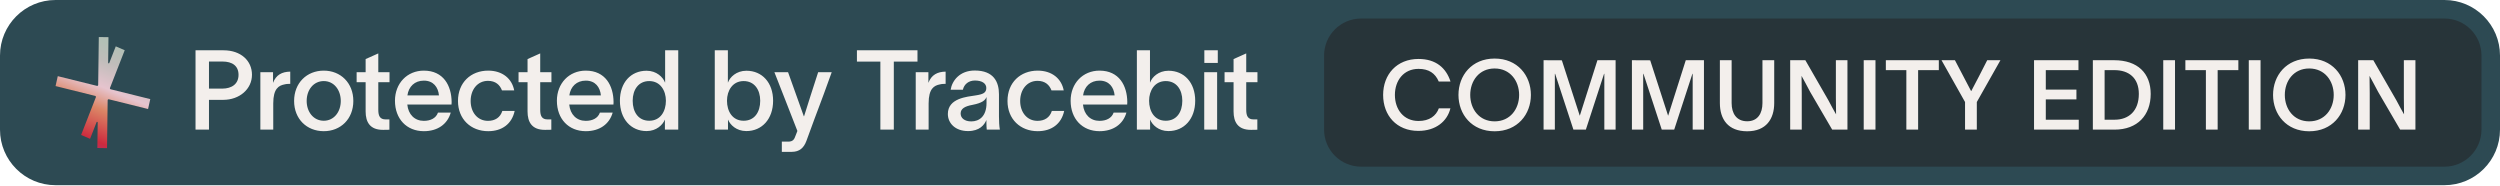
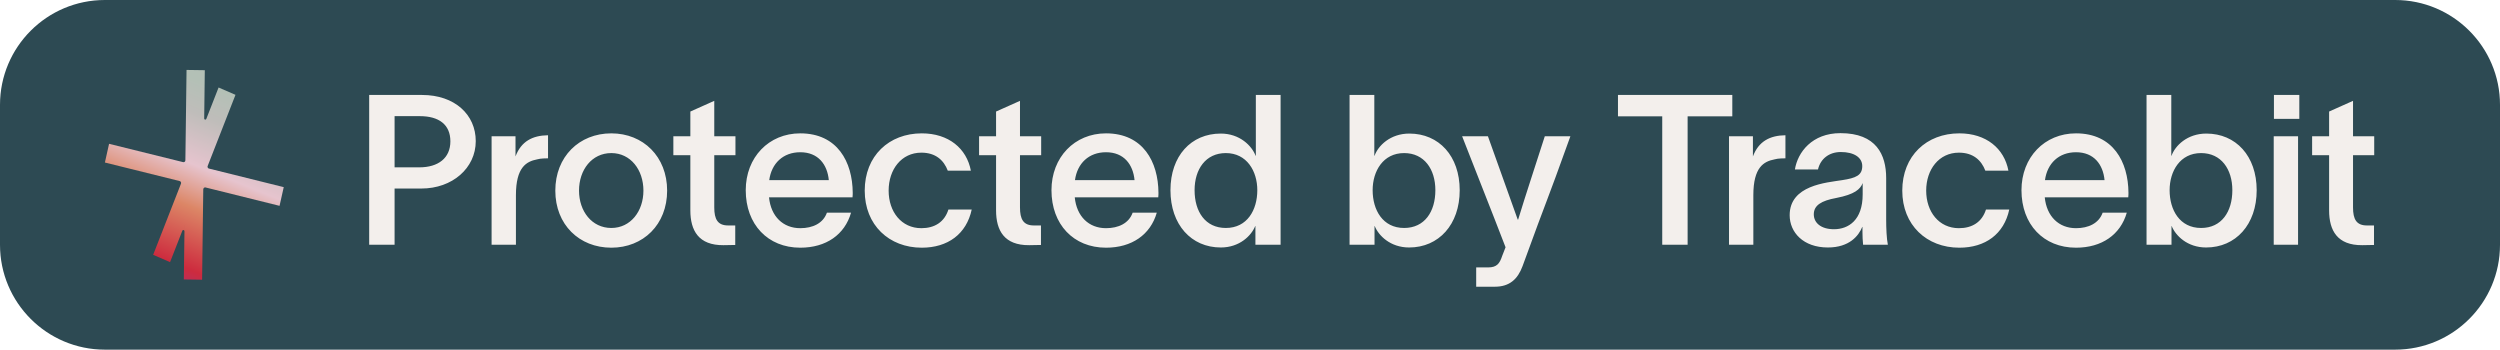
- <svg xmlns="http://www.w3.org/2000/svg" role="img" aria-label="Protected by Tracebit — Community Edition" width="270" height="20" viewBox="0 0 270 20" fill="none">
-   <rect width="270" height="20" rx="6" fill="#2D4A53" />
-   <path d="M10.602 9.307L10.602 9.17C10.602 9.186 10.599 9.203 10.592 9.218C10.585 9.232 10.575 9.246 10.562 9.256C10.55 9.266 10.536 9.273 10.521 9.276C10.506 9.28 10.49 9.279 10.476 9.275L6.239 8.226L6 9.296L10.398 10.387L10.278 10.357C10.293 10.361 10.307 10.368 10.319 10.378C10.331 10.388 10.341 10.401 10.348 10.415C10.354 10.429 10.359 10.444 10.359 10.46C10.36 10.476 10.357 10.492 10.352 10.507L8.76 14.576L9.727 14.995L10.43 13.197L10.441 13.178C10.446 13.172 10.452 13.168 10.458 13.164C10.471 13.157 10.486 13.154 10.5 13.157C10.514 13.16 10.527 13.169 10.536 13.181C10.545 13.193 10.551 13.207 10.551 13.223L10.555 12.878L10.556 12.876L10.515 15.985L11.56 16L11.627 10.83L11.638 10.782C11.645 10.768 11.655 10.754 11.667 10.744C11.679 10.734 11.694 10.727 11.709 10.724C11.724 10.72 11.74 10.721 11.755 10.725L11.629 10.692V10.691L15.99 11.774L16.23 10.704L11.949 9.641C11.935 9.637 11.922 9.631 11.91 9.622C11.898 9.612 11.889 9.599 11.882 9.585C11.875 9.571 11.871 9.556 11.87 9.54C11.87 9.525 11.873 9.51 11.878 9.496L13.47 5.424L12.503 5.005L11.675 7.123L11.8 6.803C11.794 6.817 11.784 6.829 11.771 6.836C11.759 6.843 11.744 6.846 11.729 6.843C11.715 6.84 11.703 6.831 11.693 6.819C11.684 6.808 11.68 6.793 11.68 6.778L11.715 4.015L10.67 4L10.602 9.307Z" fill="url(#paint0_linear_18788_2776)" />
+ <svg xmlns="http://www.w3.org/2000/svg" role="img" aria-label="Protected by Tracebit" width="143" height="20" viewBox="0 0 143 20" fill="none">
+   <rect width="143" height="20" rx="6" fill="#2D4A53" />
+   <path d="M10.602 9.307L10.602 9.17C10.602 9.186 10.599 9.203 10.592 9.218C10.585 9.232 10.575 9.246 10.562 9.256C10.55 9.266 10.536 9.273 10.521 9.276C10.506 9.28 10.49 9.279 10.476 9.275L6.239 8.226L6 9.296L10.398 10.387L10.278 10.357C10.293 10.361 10.307 10.368 10.319 10.378C10.331 10.388 10.341 10.401 10.348 10.415C10.354 10.429 10.359 10.444 10.359 10.46C10.36 10.476 10.357 10.492 10.352 10.507L8.76 14.576L9.727 14.995L10.43 13.197L10.441 13.178C10.446 13.172 10.452 13.168 10.458 13.164C10.471 13.157 10.486 13.154 10.5 13.157C10.514 13.16 10.527 13.169 10.536 13.181C10.545 13.193 10.551 13.207 10.551 13.223L10.555 12.878L10.556 12.876L10.515 15.985L11.56 16L11.627 10.83L11.638 10.782C11.645 10.768 11.655 10.754 11.667 10.744C11.679 10.734 11.694 10.727 11.709 10.724C11.724 10.72 11.74 10.721 11.755 10.725L11.629 10.692V10.691L15.99 11.774L16.23 10.704L11.949 9.641C11.935 9.637 11.922 9.631 11.91 9.622C11.898 9.612 11.889 9.599 11.882 9.585C11.875 9.571 11.871 9.556 11.87 9.54C11.87 9.525 11.873 9.51 11.878 9.496L13.47 5.424L12.503 5.005L11.675 7.123L11.8 6.803C11.794 6.817 11.784 6.829 11.771 6.836C11.759 6.843 11.744 6.846 11.729 6.843C11.715 6.84 11.703 6.831 11.693 6.819C11.684 6.808 11.68 6.793 11.68 6.778L11.715 4.015L10.67 4L10.602 9.307Z" fill="url(#paint0_linear_18788_2792)" />
  <path d="M23.985 9.572C25.066 9.572 25.762 9.044 25.762 8.084C25.762 7.124 25.102 6.644 24.021 6.644H22.57V9.572H23.985ZM21.117 14V5.432H24.142C26.014 5.432 27.213 6.56 27.213 8.072C27.213 9.62 25.869 10.784 24.105 10.784H22.57V14H21.117ZM29.487 7.796V8.948C29.811 8.084 30.459 7.748 31.347 7.736V9.056C31.275 9.056 30.915 9.056 30.723 9.116C30.111 9.236 29.511 9.56 29.511 11.168V14H28.119V7.796H29.487ZM34.968 14.168C33.132 14.168 31.764 12.848 31.764 10.904C31.764 8.96 33.132 7.628 34.968 7.628C36.792 7.628 38.16 8.96 38.16 10.904C38.16 12.848 36.792 14.168 34.968 14.168ZM34.968 13.04C36.072 13.04 36.804 12.08 36.804 10.904C36.804 9.716 36.072 8.756 34.968 8.756C33.852 8.756 33.12 9.716 33.12 10.904C33.12 12.08 33.852 13.04 34.968 13.04ZM40.856 11.864C40.856 12.536 41.048 12.896 41.648 12.896H42.056V14.012L41.384 14.024C39.956 14.036 39.488 13.184 39.488 12.032V8.876H38.516V7.796H39.488V6.38L40.856 5.768V7.796H42.068V8.876H40.856V11.864ZM48.68 12.164C48.32 13.424 47.252 14.168 45.776 14.168C43.916 14.168 42.656 12.836 42.656 10.88C42.656 8.996 43.976 7.628 45.776 7.628C47.9 7.628 48.764 9.26 48.776 11.024C48.776 11.084 48.776 11.18 48.764 11.288H43.988C44.096 12.38 44.792 13.052 45.776 13.052C46.484 13.052 47.084 12.776 47.3 12.164H48.68ZM44 10.304H47.408C47.324 9.416 46.808 8.708 45.776 8.708C44.792 8.708 44.132 9.344 44 10.304ZM55.582 11.984C55.282 13.388 54.214 14.168 52.726 14.168C50.854 14.168 49.462 12.872 49.462 10.904C49.462 8.912 50.854 7.628 52.726 7.628C54.262 7.628 55.294 8.492 55.534 9.764H54.214C53.986 9.164 53.518 8.732 52.702 8.732C51.562 8.732 50.83 9.692 50.83 10.904C50.83 12.116 51.562 13.052 52.702 13.052C53.458 13.052 54.022 12.704 54.25 11.984H55.582ZM58.343 11.864C58.343 12.536 58.535 12.896 59.135 12.896H59.543V14.012L58.871 14.024C57.443 14.036 56.975 13.184 56.975 12.032V8.876H56.003V7.796H56.975V6.38L58.343 5.768V7.796H59.555V8.876H58.343V11.864ZM66.168 12.164C65.808 13.424 64.74 14.168 63.264 14.168C61.404 14.168 60.144 12.836 60.144 10.88C60.144 8.996 61.464 7.628 63.264 7.628C65.388 7.628 66.252 9.26 66.264 11.024C66.264 11.084 66.264 11.18 66.252 11.288H61.476C61.584 12.38 62.28 13.052 63.264 13.052C63.972 13.052 64.572 12.776 64.788 12.164H66.168ZM61.488 10.304H64.896C64.812 9.416 64.296 8.708 63.264 8.708C62.28 8.708 61.62 9.344 61.488 10.304ZM69.83 7.64C70.91 7.64 71.606 8.336 71.822 8.912H71.834V5.432H73.25V14H71.81V12.932H71.798C71.582 13.472 70.91 14.156 69.83 14.156C68.138 14.156 66.95 12.848 66.95 10.88C66.95 8.924 68.126 7.64 69.83 7.64ZM68.33 10.88C68.33 12.104 68.942 13.04 70.118 13.04C71.342 13.04 71.918 12.008 71.918 10.88C71.918 9.788 71.318 8.756 70.118 8.756C68.966 8.756 68.33 9.68 68.33 10.88ZM80.615 7.64C82.307 7.64 83.495 8.924 83.495 10.88C83.495 12.848 82.295 14.156 80.603 14.156C79.523 14.156 78.851 13.472 78.635 12.932H78.623V14H77.195V5.432H78.611V8.912H78.623C78.827 8.336 79.523 7.64 80.615 7.64ZM78.515 10.88C78.515 12.008 79.091 13.04 80.315 13.04C81.491 13.04 82.103 12.104 82.103 10.88C82.103 9.68 81.467 8.756 80.315 8.756C79.115 8.756 78.515 9.788 78.515 10.88ZM85.11 7.796C85.686 9.428 86.238 10.928 86.814 12.56H86.838C87.294 11.06 87.834 9.452 88.362 7.796H89.826C88.314 12.008 88.674 10.868 87.09 15.224C86.814 15.968 86.346 16.4 85.506 16.4H84.438V15.296H85.122C85.626 15.296 85.782 15.068 85.926 14.636L86.118 14.144C85.218 11.804 84.426 9.836 83.634 7.796H85.11ZM92.548 6.656V5.432H99.088V6.656H96.532V14H95.08V6.656H92.548ZM100.267 7.796V8.948C100.591 8.084 101.239 7.748 102.127 7.736V9.056C102.055 9.056 101.695 9.056 101.503 9.116C100.891 9.236 100.291 9.56 100.291 11.168V14H98.899V7.796H100.267ZM102.669 9.692C102.825 8.708 103.653 7.616 105.273 7.616C107.325 7.616 107.889 8.852 107.889 10.184V12.572C107.889 13.04 107.913 13.64 107.985 14H106.569C106.545 13.76 106.533 13.52 106.533 13.268V12.98H106.521C106.317 13.484 105.789 14.156 104.553 14.156C103.149 14.156 102.369 13.292 102.369 12.308C102.369 10.592 104.469 10.448 105.369 10.304C106.161 10.184 106.521 10.028 106.521 9.5C106.521 9.008 106.053 8.696 105.297 8.696C104.625 8.696 104.133 9.08 103.989 9.692H102.669ZM103.749 12.26C103.749 12.752 104.169 13.112 104.901 13.112C105.729 13.112 106.545 12.596 106.545 11.12V10.472C106.413 10.82 106.089 11.12 105.033 11.324C104.181 11.48 103.749 11.744 103.749 12.26ZM114.93 11.984C114.63 13.388 113.562 14.168 112.074 14.168C110.202 14.168 108.81 12.872 108.81 10.904C108.81 8.912 110.202 7.628 112.074 7.628C113.61 7.628 114.642 8.492 114.882 9.764H113.562C113.334 9.164 112.866 8.732 112.05 8.732C110.91 8.732 110.178 9.692 110.178 10.904C110.178 12.116 110.91 13.052 112.05 13.052C112.806 13.052 113.37 12.704 113.598 11.984H114.93ZM121.652 12.164C121.292 13.424 120.224 14.168 118.748 14.168C116.888 14.168 115.628 12.836 115.628 10.88C115.628 8.996 116.948 7.628 118.748 7.628C120.872 7.628 121.736 9.26 121.748 11.024C121.748 11.084 121.748 11.18 121.736 11.288H116.96C117.068 12.38 117.764 13.052 118.748 13.052C119.456 13.052 120.056 12.776 120.272 12.164H121.652ZM116.972 10.304H120.38C120.296 9.416 119.78 8.708 118.748 8.708C117.764 8.708 117.104 9.344 116.972 10.304ZM126.202 7.64C127.894 7.64 129.082 8.924 129.082 10.88C129.082 12.848 127.882 14.156 126.19 14.156C125.11 14.156 124.438 13.472 124.222 12.932H124.21V14H122.782V5.432H124.198V8.912H124.21C124.414 8.336 125.11 7.64 126.202 7.64ZM124.102 10.88C124.102 12.008 124.678 13.04 125.902 13.04C127.078 13.04 127.69 12.104 127.69 10.88C127.69 9.68 127.054 8.756 125.902 8.756C124.702 8.756 124.102 9.788 124.102 10.88ZM131.521 6.8H130.069V5.432H131.521V6.8ZM130.057 14V7.796H131.449V14H130.057ZM134.593 11.864C134.593 12.536 134.785 12.896 135.385 12.896H135.793V14.012L135.121 14.024C133.693 14.036 133.225 13.184 133.225 12.032V8.876H132.253V7.796H133.225V6.38L134.593 5.768V7.796H135.805V8.876H134.593V11.864Z" fill="#F3EFEC" />
-   <rect x="143" y="2" width="125" height="16" rx="4" fill="#231F20" fill-opacity="0.5" />
-   <path d="M156.644 11.7C156.308 13.097 155.069 14.136 153.179 14.136C150.838 14.136 149.378 12.477 149.378 10.252C149.378 8.046 150.848 6.367 153.2 6.367C155.08 6.367 156.182 7.343 156.655 8.803H155.384C154.996 7.899 154.302 7.438 153.2 7.438C151.604 7.438 150.649 8.687 150.649 10.252C150.649 11.816 151.594 13.066 153.2 13.066C154.376 13.066 155.09 12.52 155.395 11.7H156.644ZM161.42 6.324C163.888 6.324 165.337 8.152 165.337 10.252C165.337 12.351 163.888 14.178 161.42 14.178C158.953 14.178 157.514 12.351 157.514 10.252C157.514 8.152 158.953 6.324 161.42 6.324ZM161.42 13.107C163.1 13.107 164.066 11.764 164.066 10.252C164.066 8.739 163.1 7.396 161.42 7.396C159.74 7.396 158.785 8.739 158.785 10.252C158.785 11.764 159.74 13.107 161.42 13.107ZM166.706 14V6.503L168.68 6.513L170.612 12.488H170.622L172.523 6.503H174.486V14H173.268V7.973H173.237L171.273 14H169.929L167.955 7.973H167.924V14H166.706ZM176.247 14V6.503L178.221 6.513L180.153 12.488H180.163L182.064 6.503H184.027V14H182.809V7.973H182.778L180.814 14H179.47L177.496 7.973H177.465V14H176.247ZM191.615 11.133C191.615 12.835 190.754 14.178 188.696 14.178C186.628 14.178 185.746 12.877 185.746 11.133V6.503H187.016V11.133C187.016 12.226 187.52 13.097 188.696 13.097C189.851 13.097 190.345 12.226 190.345 11.133V6.503H191.615V11.133ZM193.34 6.503H194.978L197.477 10.85C197.781 11.417 198.054 11.942 198.296 12.351C198.285 11.795 198.275 11.228 198.275 10.588V6.503H199.524V14H197.876L195.492 9.915C195.146 9.243 194.81 8.645 194.568 8.194C194.579 8.761 194.589 9.454 194.589 10.073V14H193.34V6.503ZM201.281 6.503H202.552V14H201.281V6.503ZM203.671 7.574V6.503H209.393V7.574H207.157V14H205.886V7.574H203.671ZM211.133 6.503C211.721 7.627 212.309 8.739 212.876 9.832H212.897C213.475 8.739 213.979 7.774 214.619 6.503H216.047L213.496 11.018V14H212.225V11.018L209.684 6.503H211.133ZM224.474 6.503V7.574H220.946V9.674H224.254V10.735H220.946V12.929H224.506V14H219.676V6.503H224.474ZM228.327 6.503C230.868 6.503 232.275 7.91 232.275 10.146C232.275 12.425 230.868 14 228.369 14H226.028V6.503H228.327ZM227.298 12.929H228.38C229.892 12.929 230.994 11.995 230.994 10.146C230.994 8.393 229.892 7.574 228.359 7.574H227.298V12.929ZM233.631 6.503H234.901V14H233.631V6.503ZM236.021 7.574V6.503H241.743V7.574H239.507V14H238.236V7.574H236.021ZM242.869 6.503H244.14V14H242.869V6.503ZM249.396 6.324C251.863 6.324 253.312 8.152 253.312 10.252C253.312 12.351 251.863 14.178 249.396 14.178C246.928 14.178 245.49 12.351 245.49 10.252C245.49 8.152 246.928 6.324 249.396 6.324ZM249.396 13.107C251.076 13.107 252.042 11.764 252.042 10.252C252.042 8.739 251.076 7.396 249.396 7.396C247.716 7.396 246.76 8.739 246.76 10.252C246.76 11.764 247.716 13.107 249.396 13.107ZM254.681 6.503H256.319L258.818 10.85C259.123 11.417 259.396 11.942 259.637 12.351C259.627 11.795 259.616 11.228 259.616 10.588V6.503H260.866V14H259.217L256.834 9.915C256.487 9.243 256.151 8.645 255.91 8.194C255.92 8.761 255.931 9.454 255.931 10.073V14H254.681V6.503Z" fill="#F3EFEC" />
  <defs>
-     <linearGradient id="paint0_linear_18788_2776" x1="12.705" y1="5.099" x2="5.766" y2="22.168" gradientUnits="userSpaceOnUse">
+     <linearGradient id="paint0_linear_18788_2792" x1="12.705" y1="5.099" x2="5.766" y2="22.168" gradientUnits="userSpaceOnUse">
      <stop stop-color="#B3C0B6" />
      <stop offset="0.099" stop-color="#BFBDBA" />
      <stop offset="0.25" stop-color="#E6C4CE" />
      <stop offset="0.375" stop-color="#DC8666" />
      <stop offset="0.557" stop-color="#CD2B3E" />
      <stop offset="0.703" stop-color="#953294" />
      <stop offset="0.854" stop-color="#5B2EB1" />
      <stop offset="1" stop-color="#02185D" />
    </linearGradient>
  </defs>
</svg>
